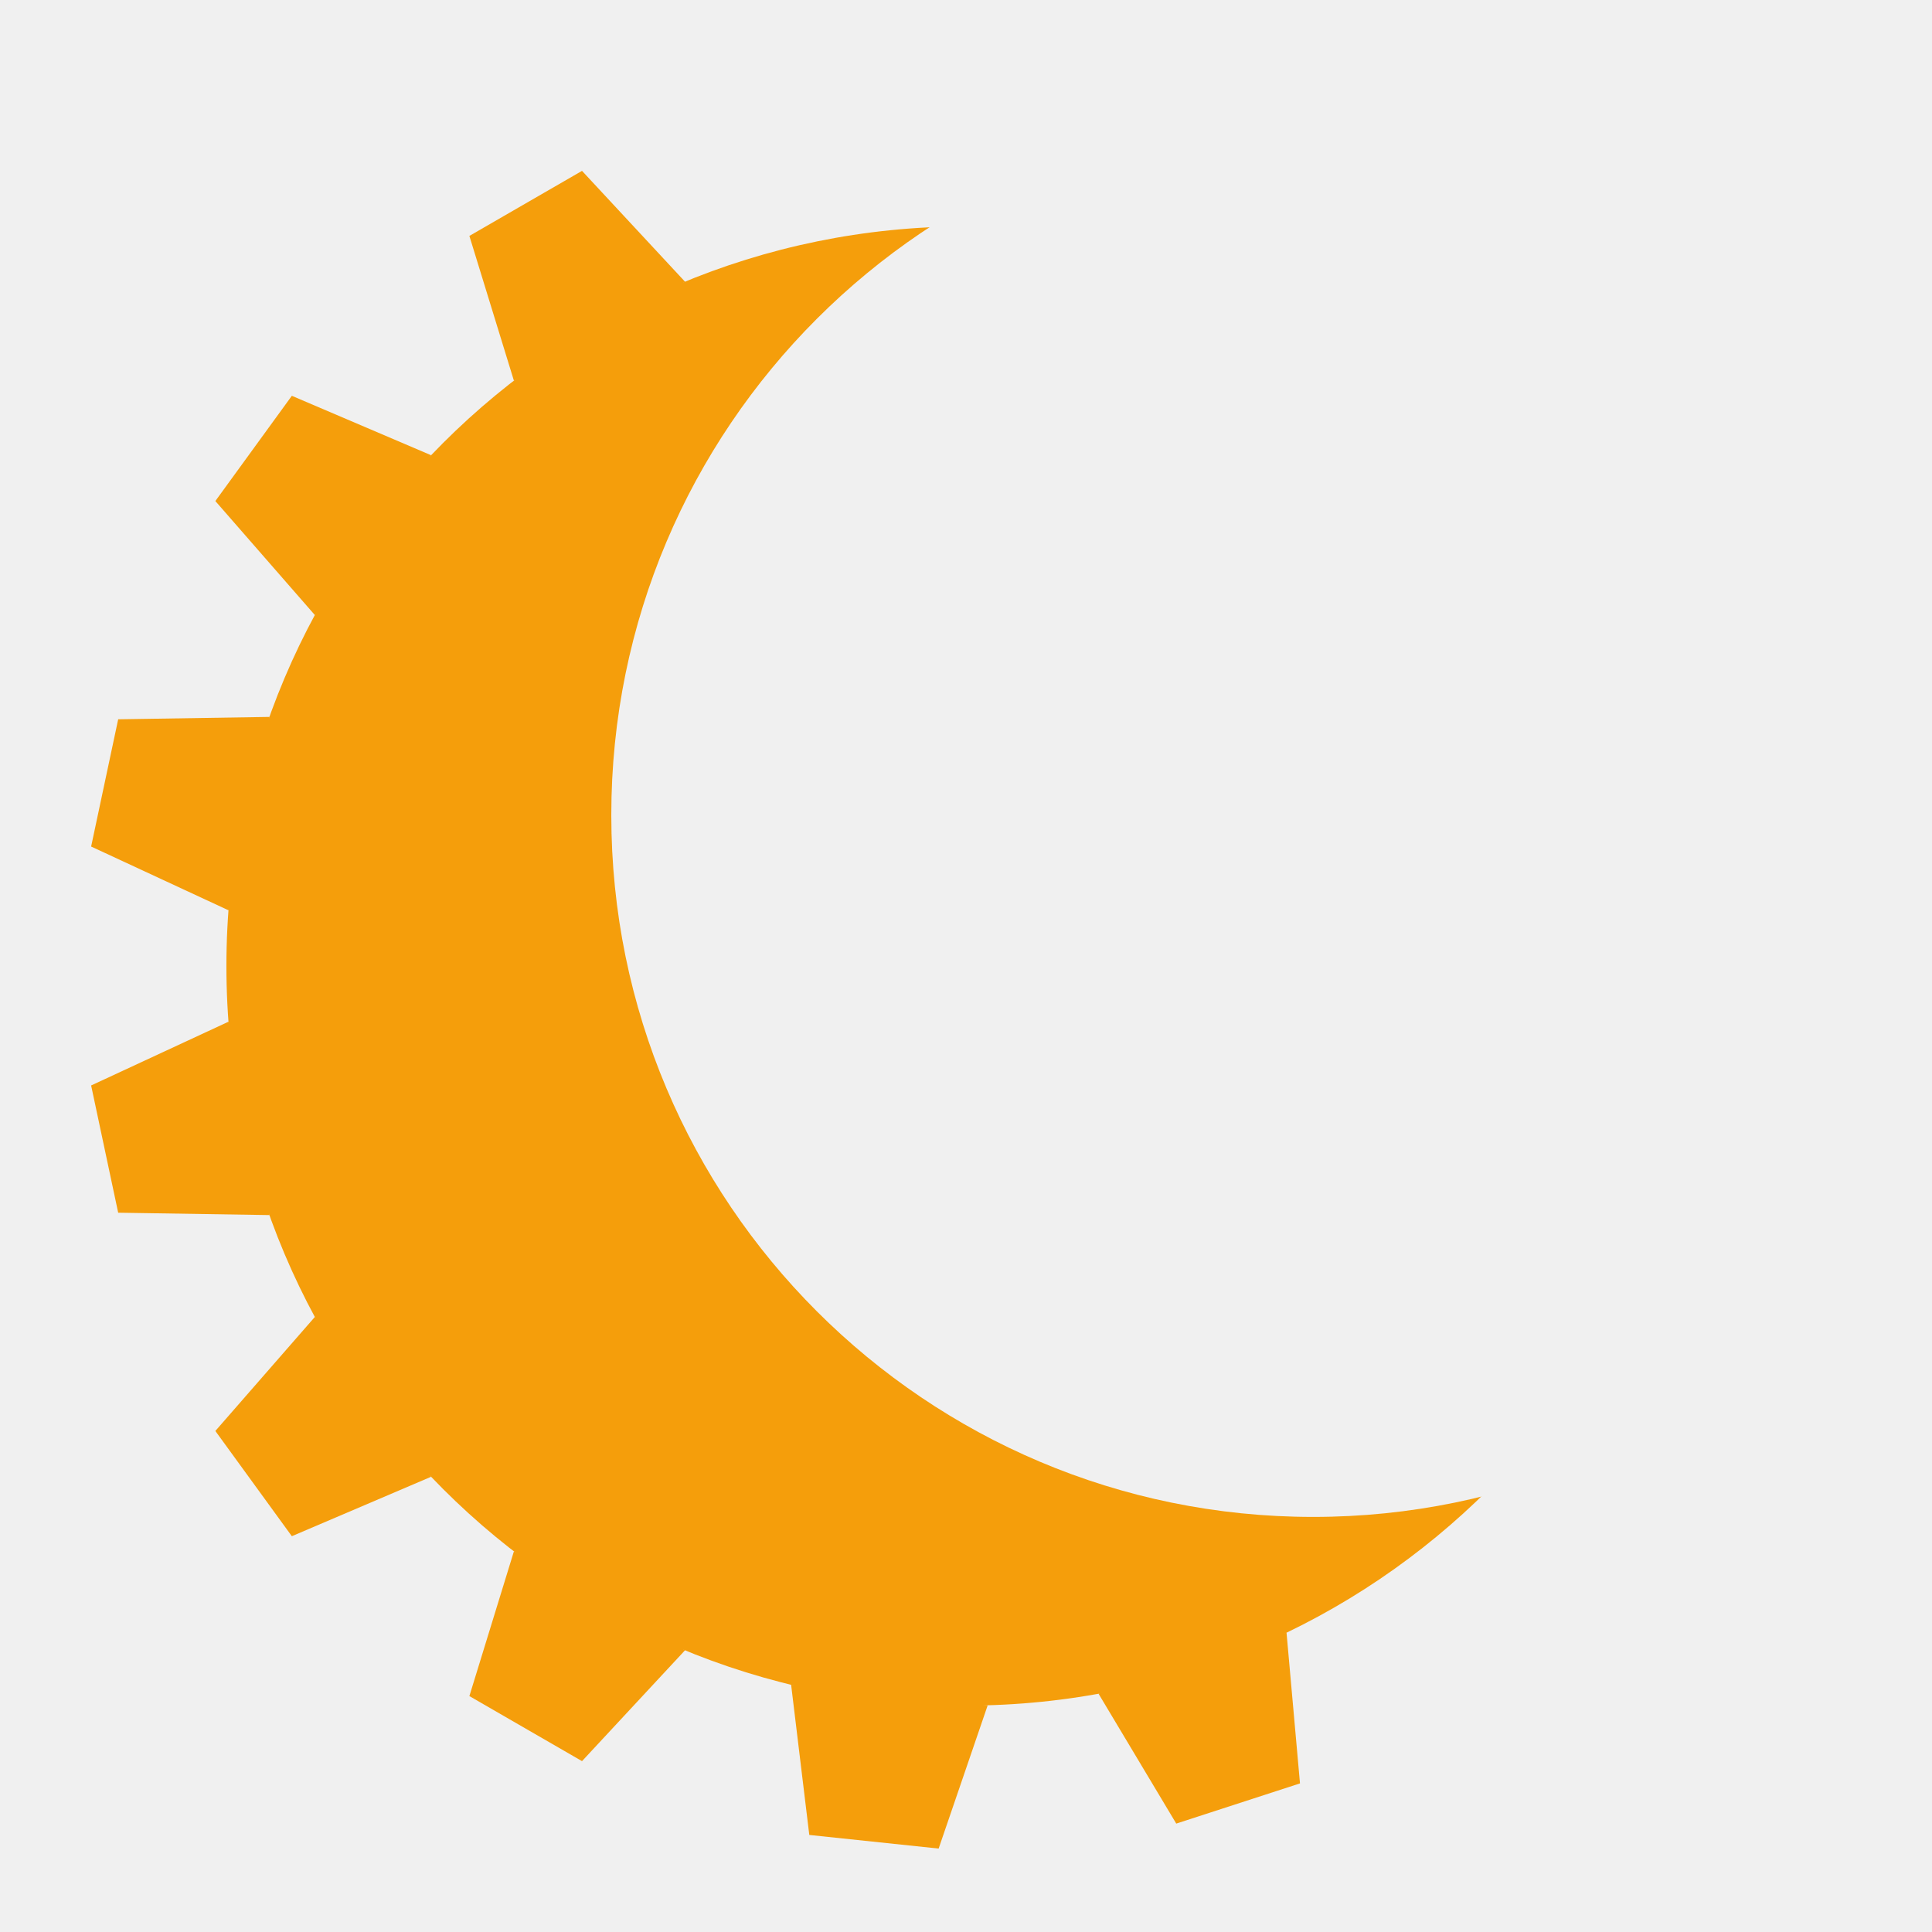
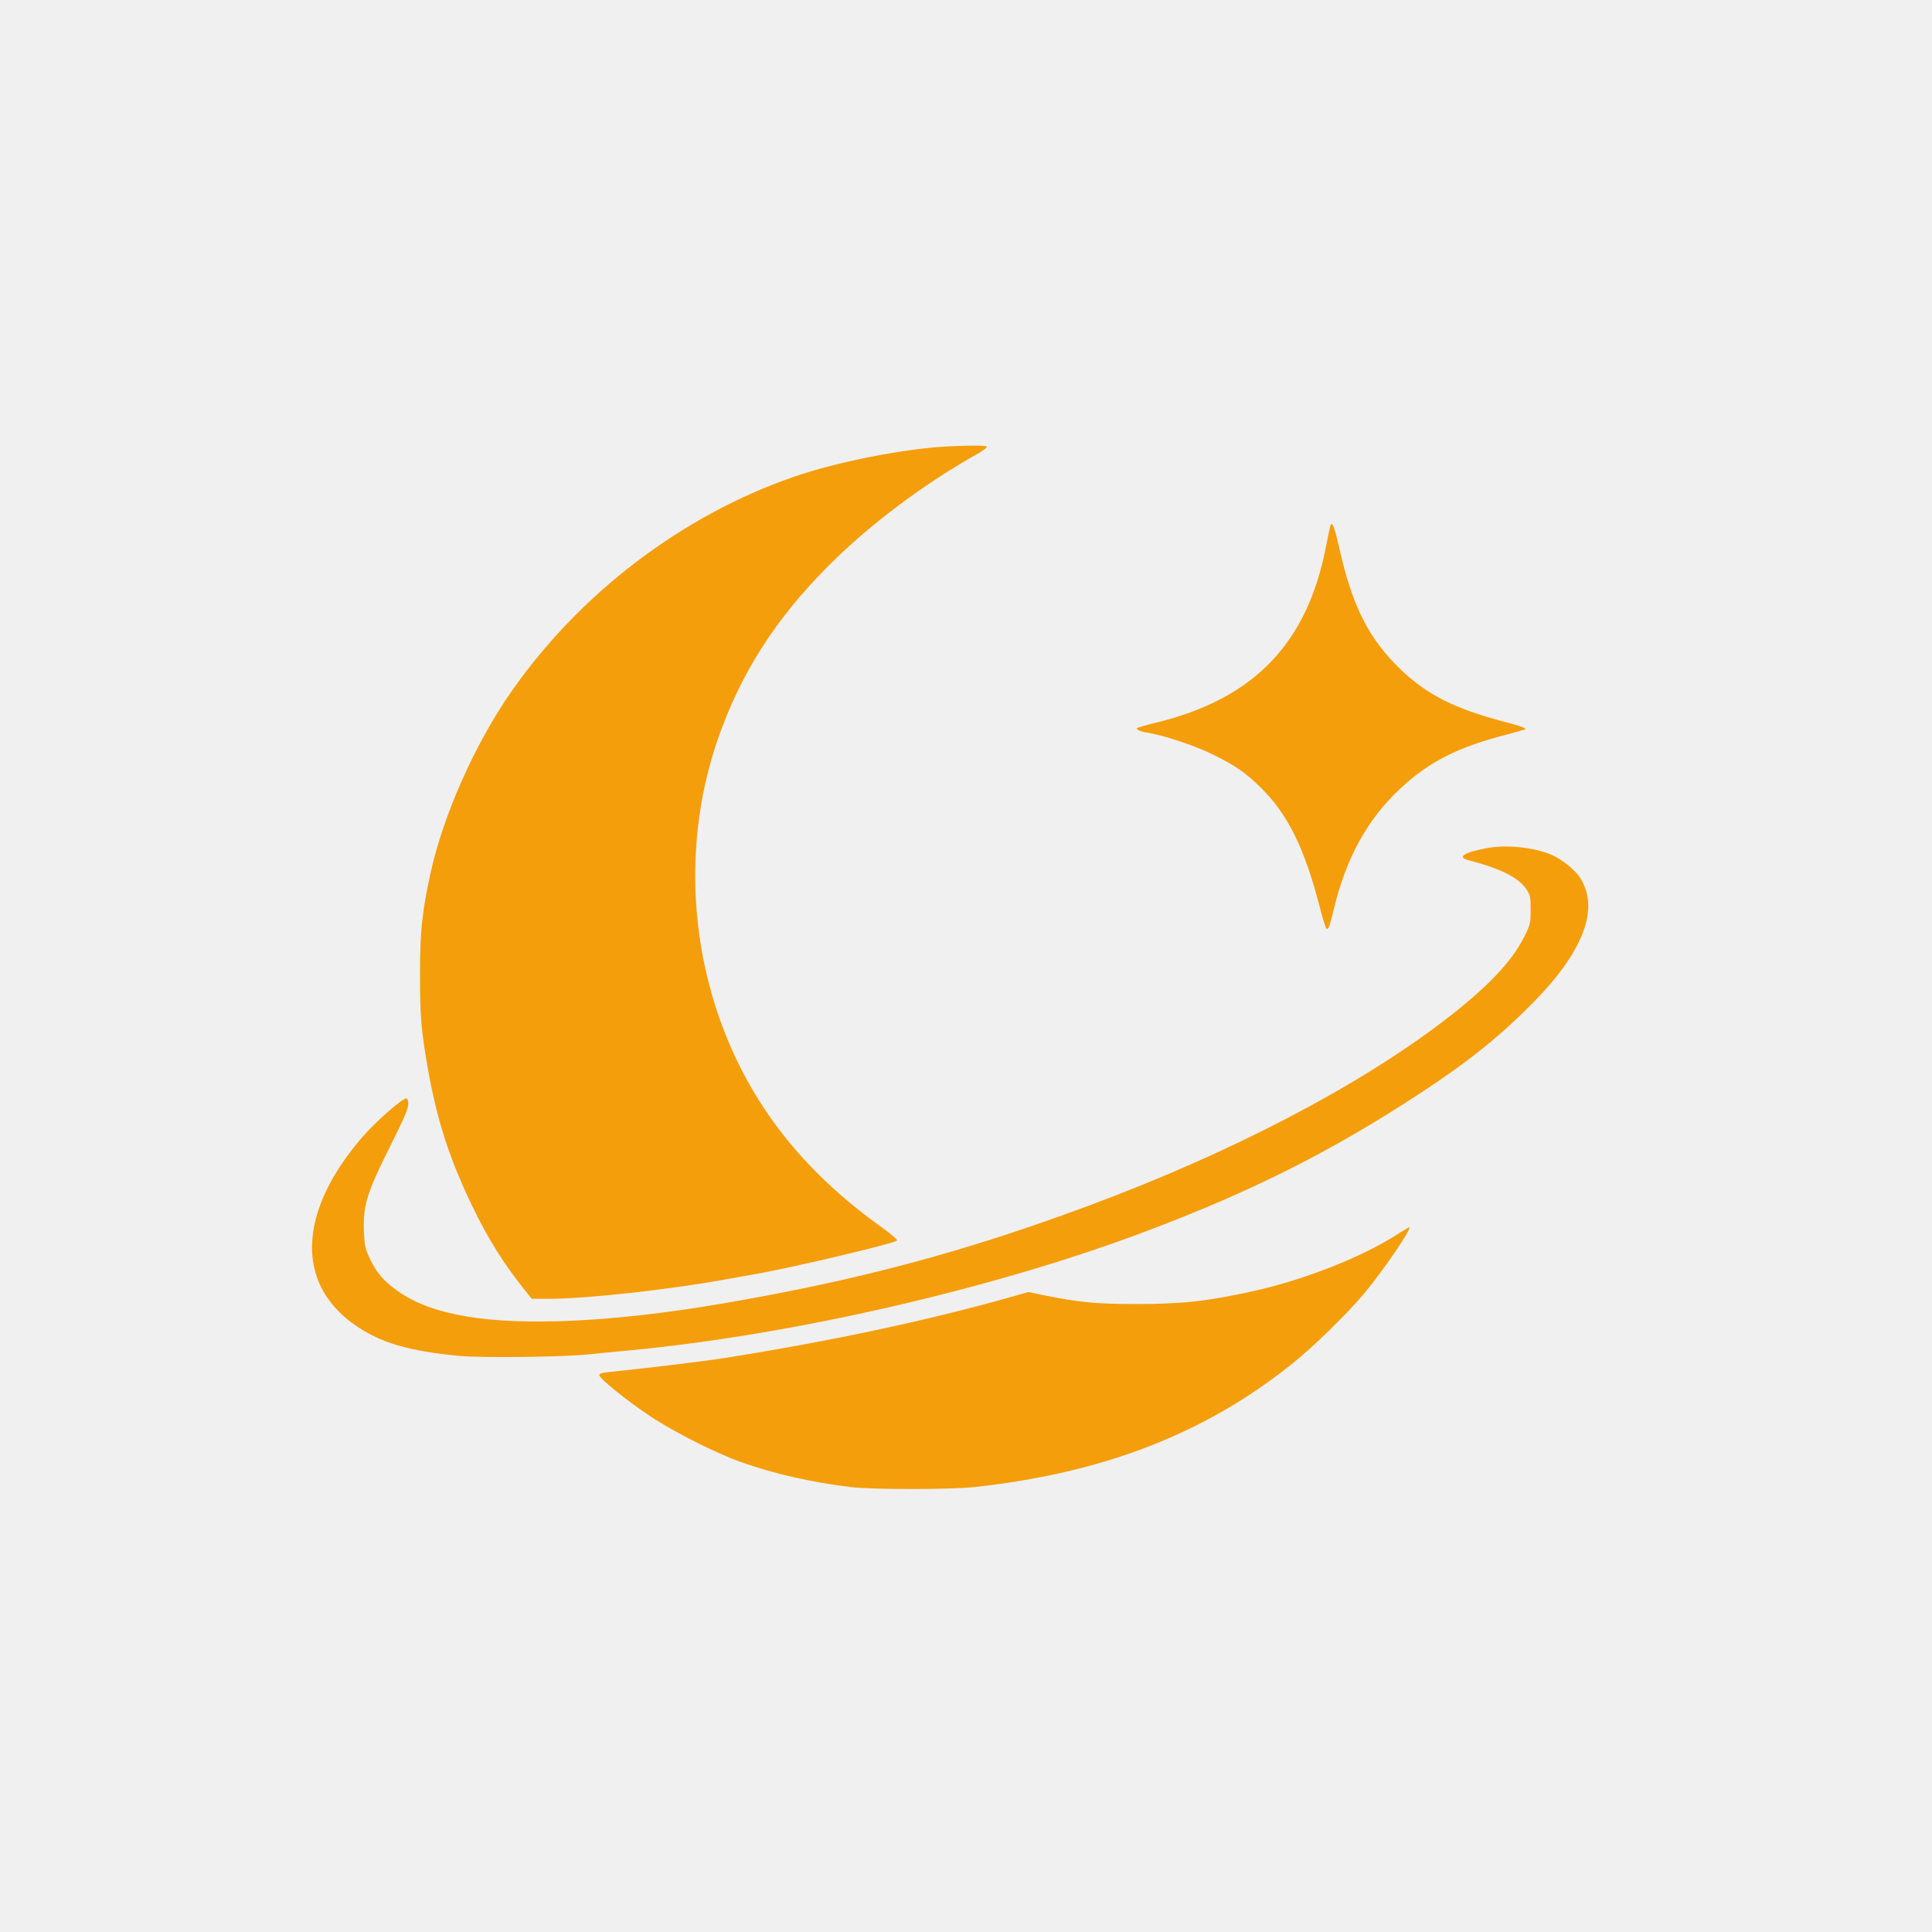
- <svg xmlns="http://www.w3.org/2000/svg" viewBox="0 0 512 512">
-   <defs>
-     <mask id="gm348216">
-       <rect width="512" height="512" fill="white" />
-       <circle cx="348.00" cy="216.00" r="186.00" fill="black" />
-     </mask>
-   </defs>
-   <g fill="#F59E0B">
-     <g mask="url(#gm348216)">
-       <circle cx="256.00" cy="256.00" r="196.00" />
-     </g>
-     <path d="M 340.94 432.64 L 344.51 472.62 L 311.72 483.27 L 291.11 448.83 Z" />
-     <path d="M 261.75 451.92 L 248.75 489.89 L 214.47 486.28 L 209.65 446.44 Z" />
-     <path d="M 181.56 437.32 L 154.24 466.72 L 124.39 449.48 L 136.19 411.12 Z" />
-     <path d="M 114.25 391.36 L 77.34 407.11 L 57.07 379.22 L 83.46 348.98 Z" />
-     <path d="M 71.45 322.01 L 31.32 321.38 L 24.15 287.66 L 60.56 270.76 Z" />
-     <path d="M 60.56 241.24 L 24.15 224.34 L 31.32 190.62 L 71.45 189.99 Z" />
-     <path d="M 83.46 163.02 L 57.07 132.78 L 77.34 104.89 L 114.25 120.64 Z" />
-     <path d="M 136.19 100.88 L 124.39 62.52 L 154.24 45.28 L 181.56 74.68 Z" />
+ <svg xmlns="http://www.w3.org/2000/svg" viewBox="0 0 1254 1254" fill="#F59E0B" role="img" aria-label="Runa">
+   <g transform="translate(0,1254) scale(0.1,-0.1)" stroke="none">
+     <path d="M6160 9643 c-288 -14 -726 -100 -1011 -199 -723 -251 -1386 -755 -1832 -1396 -233 -334 -438 -794 -521 -1168 -56 -254 -70 -385 -70 -665 0 -270 8 -361 49 -600 61 -346 140 -592 294 -911 97 -201 199 -364 328 -526 l54 -68 117 0 c236 0 772 59 1137 125 77 14 178 32 224 40 251 46 874 194 893 213 5 5 -36 41 -94 82 -458 327 -776 704 -979 1161 -280 632 -313 1364 -90 2011 147 424 372 778 716 1123 266 268 622 535 978 734 31 18 55 37 52 42 -6 8 -95 9 -245 2z" />
+     <path d="M8637 9133 c-3 -5 -17 -69 -31 -143 -121 -622 -461 -979 -1084 -1136 -74 -18 -137 -36 -141 -39 -9 -10 21 -24 64 -30 101 -16 298 -80 412 -135 154 -74 228 -124 329 -225 175 -173 284 -396 384 -787 18 -71 37 -128 41 -128 13 0 19 16 49 140 80 324 214 569 423 766 189 179 383 277 707 359 58 15 109 30 113 34 4 4 -56 25 -135 45 -326 86 -505 176 -677 341 -205 197 -313 409 -396 779 -32 140 -46 179 -58 159z" />
+     <path d="M9650 7035 c-148 -28 -195 -59 -120 -78 210 -54 327 -113 378 -190 24 -37 27 -50 27 -132 0 -87 -2 -95 -42 -176 -81 -162 -240 -329 -518 -542 -564 -432 -1389 -862 -2320 -1207 -809 -300 -1496 -483 -2385 -634 -677 -115 -1266 -144 -1640 -81 -199 34 -337 86 -454 169 -85 61 -132 115 -174 204 -32 68 -36 84 -40 181 -6 167 20 251 168 546 91 181 120 249 120 278 0 26 -4 37 -15 37 -24 0 -188 -143 -272 -238 -322 -365 -420 -733 -267 -1009 69 -124 189 -229 346 -303 130 -61 295 -98 541 -121 146 -13 680 -7 837 10 52 6 172 18 265 26 1058 100 2358 399 3340 768 698 262 1212 521 1790 899 307 201 511 364 722 576 343 344 451 629 315 830 -32 49 -117 116 -180 143 -115 50 -294 68 -422 44z" />
+     <path d="M9080 4535 c-231 -151 -607 -300 -944 -375 -298 -66 -469 -85 -771 -84 -250 0 -362 11 -585 56 l-105 22 -130 -37 c-536 -151 -1164 -284 -1840 -391 -134 -21 -477 -63 -757 -92 -40 -4 -58 -10 -58 -20 0 -21 178 -165 330 -266 155 -103 422 -238 590 -298 210 -75 457 -131 710 -162 140 -17 647 -17 805 0 843 92 1504 350 2069 806 137 110 347 316 459 449 122 146 310 420 295 431 -2 2 -32 -16 -68 -39z" />
  </g>
</svg>
